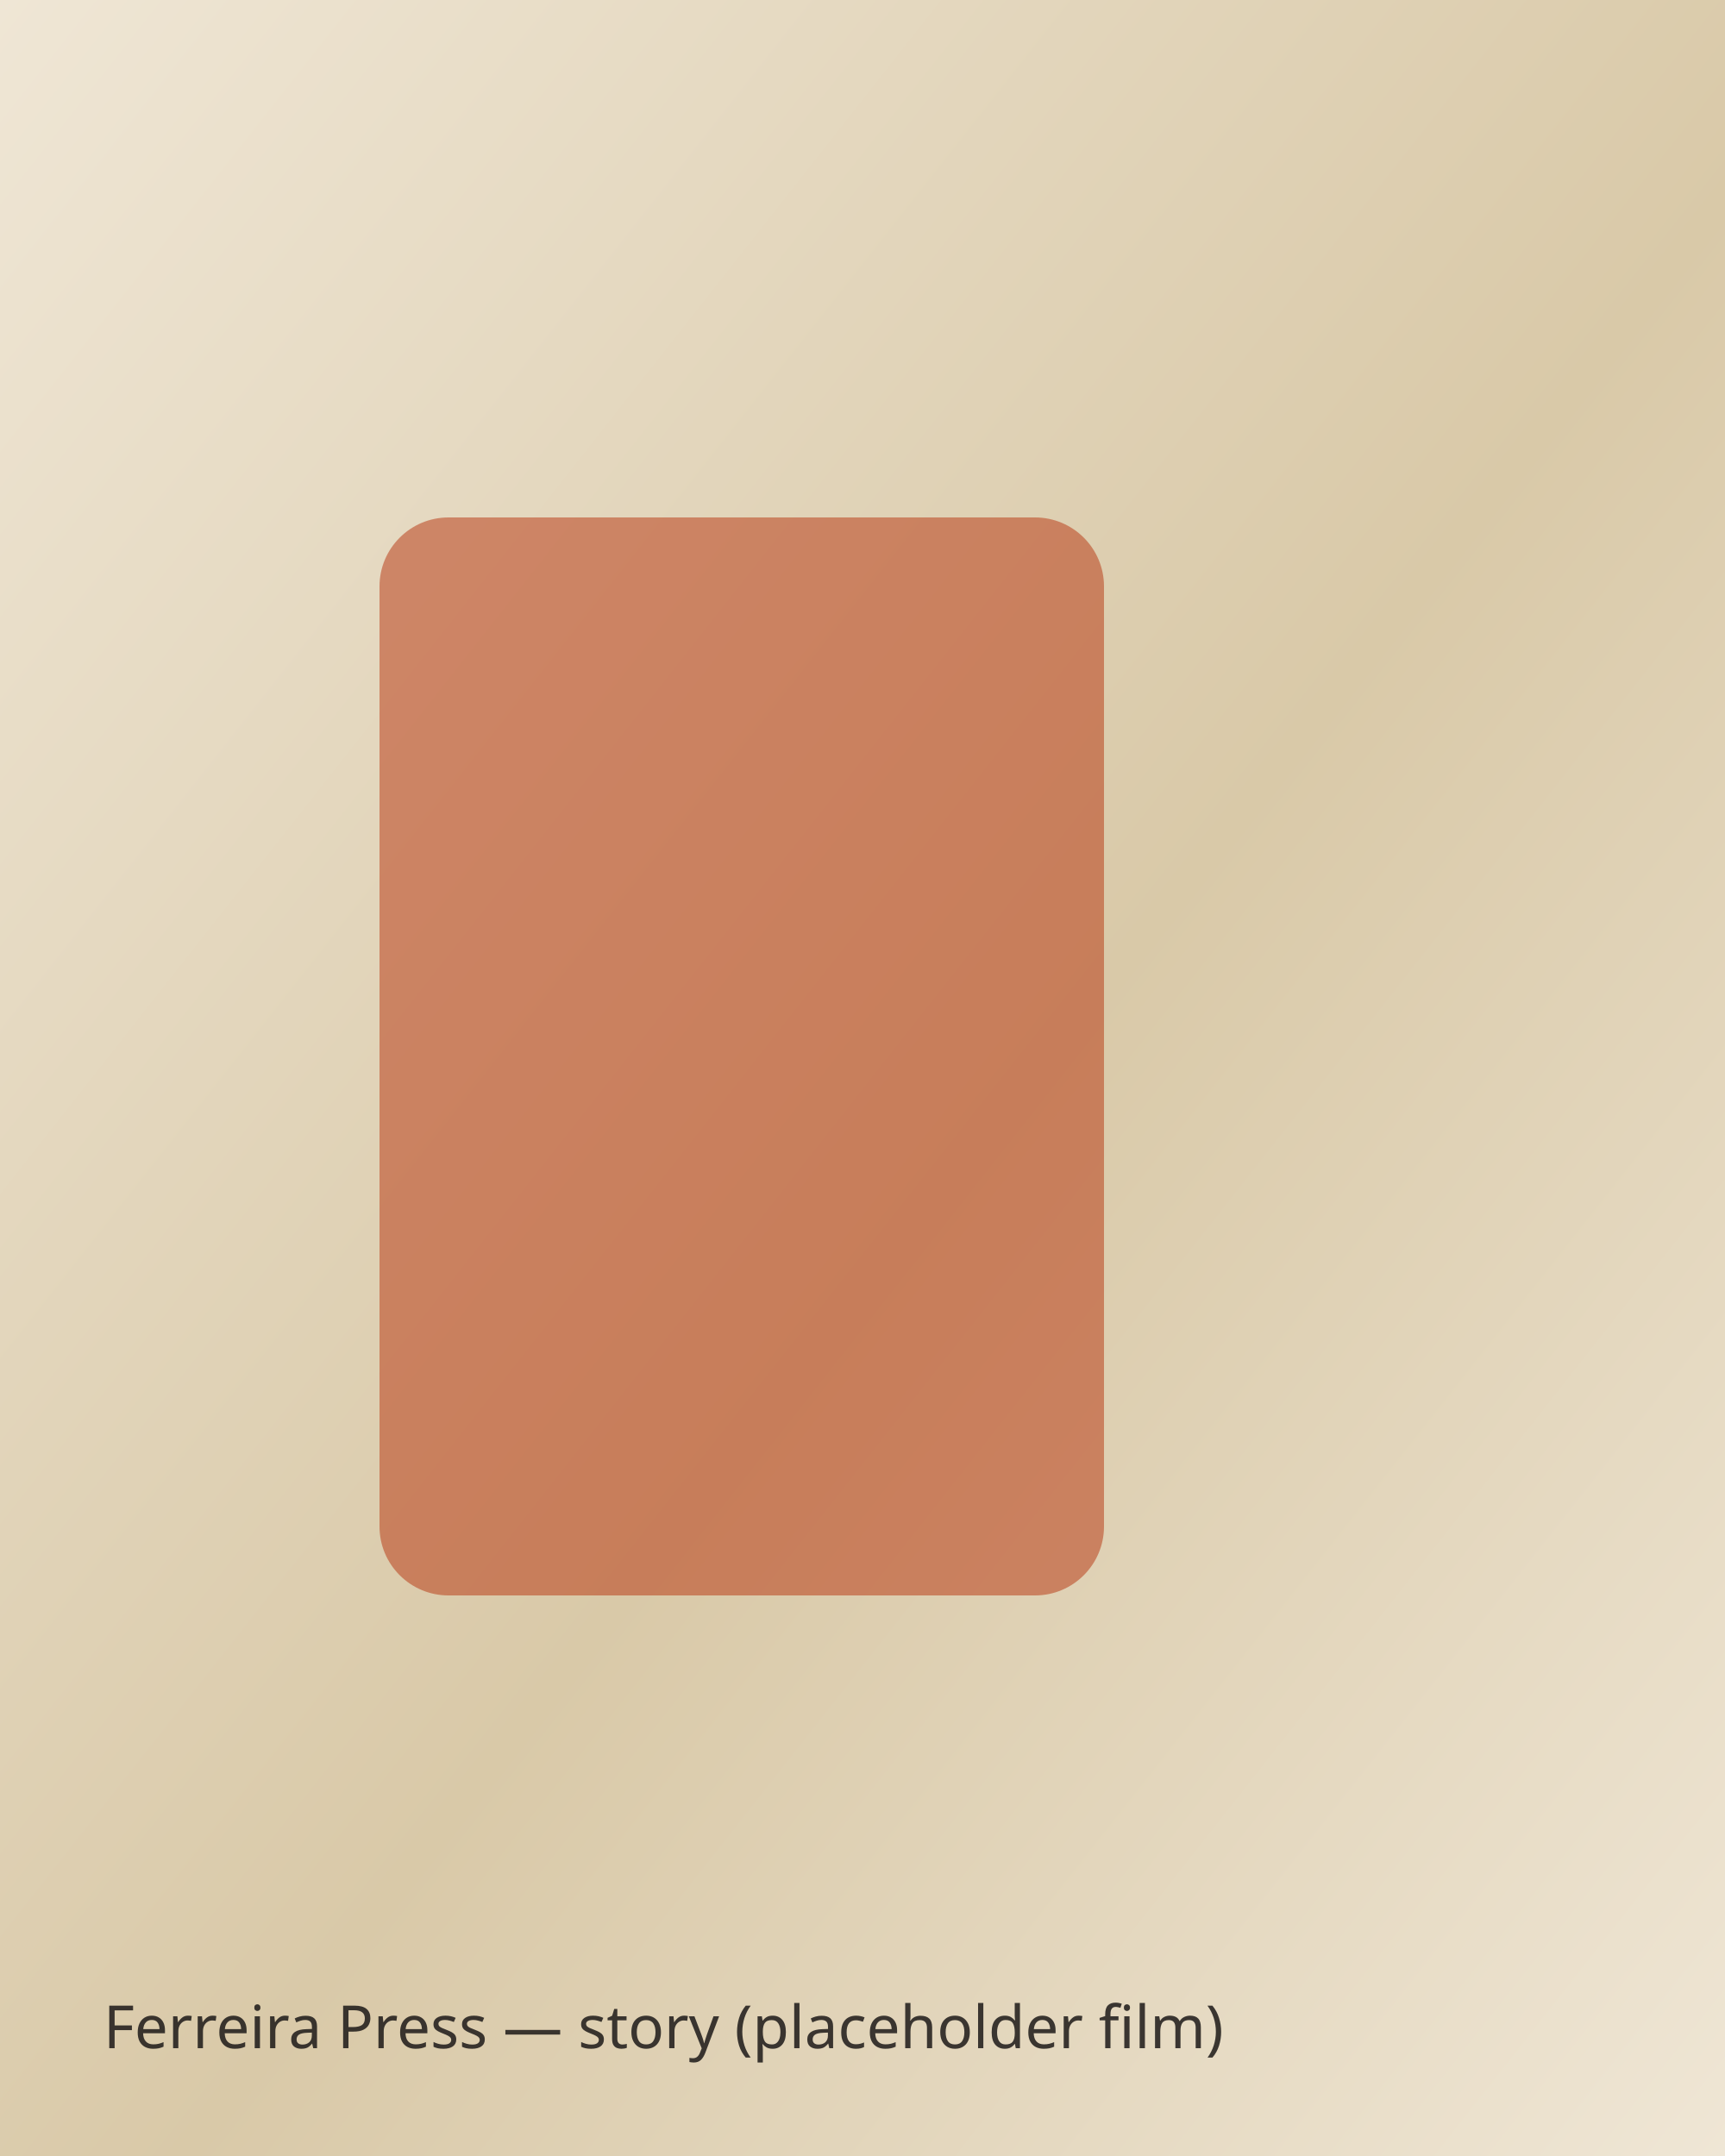
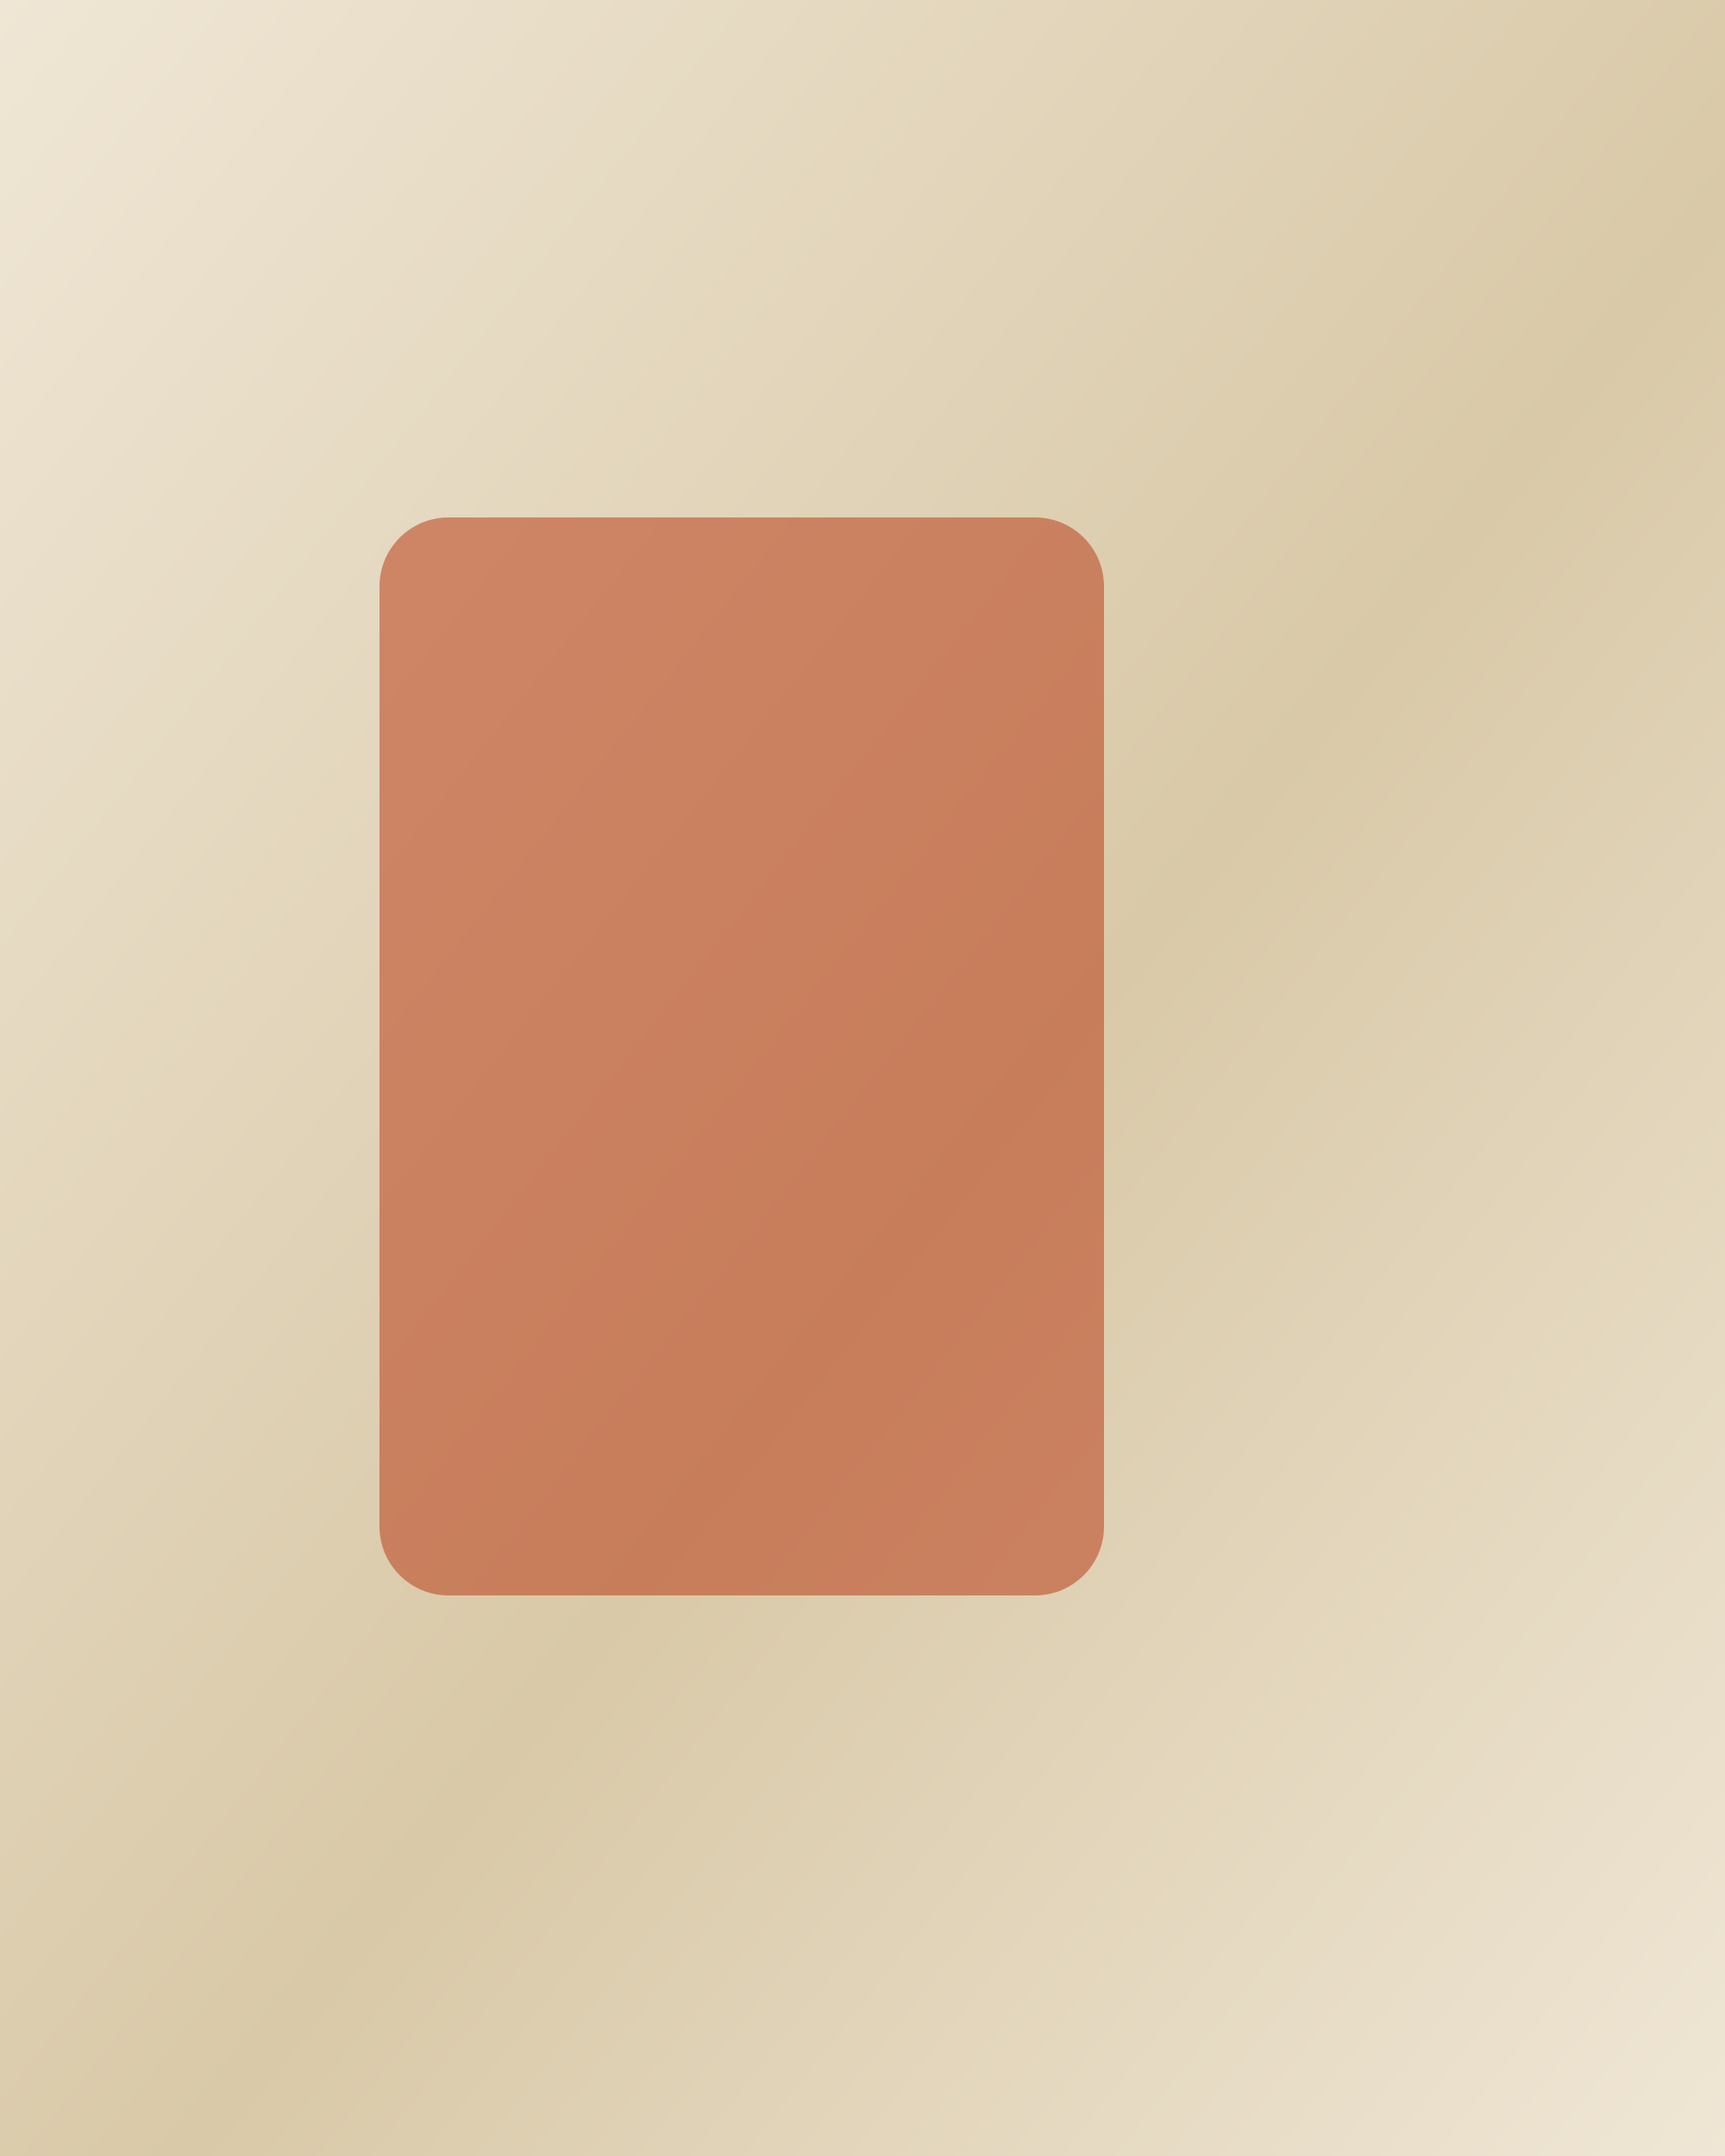
- <svg xmlns="http://www.w3.org/2000/svg" viewBox="0 0 608 760" role="img" aria-label="Ferreira Press — story (placeholder film)">
+ <svg xmlns="http://www.w3.org/2000/svg" viewBox="0 0 608 760" role="img" aria-label="Ferreira Press — story film still">
  <defs>
    <linearGradient id="g" x1="0" y1="0" x2="1" y2="1">
      <stop offset="0" stop-color="#efe6d5" />
      <stop offset="0.55" stop-color="#d9c9a8" />
      <stop offset="1" stop-color="#efe6d5" />
    </linearGradient>
  </defs>
  <rect width="608" height="760" fill="url(#g)" />
  <rect x="133.76" y="182.4" width="255.36" height="380" rx="24.32" fill="#b5310c" opacity="0.5" />
-   <text x="36.48" y="722" font-family="system-ui, sans-serif" font-size="21" fill="#1c1917" opacity="0.85">Ferreira Press — story (placeholder film)</text>
</svg>
